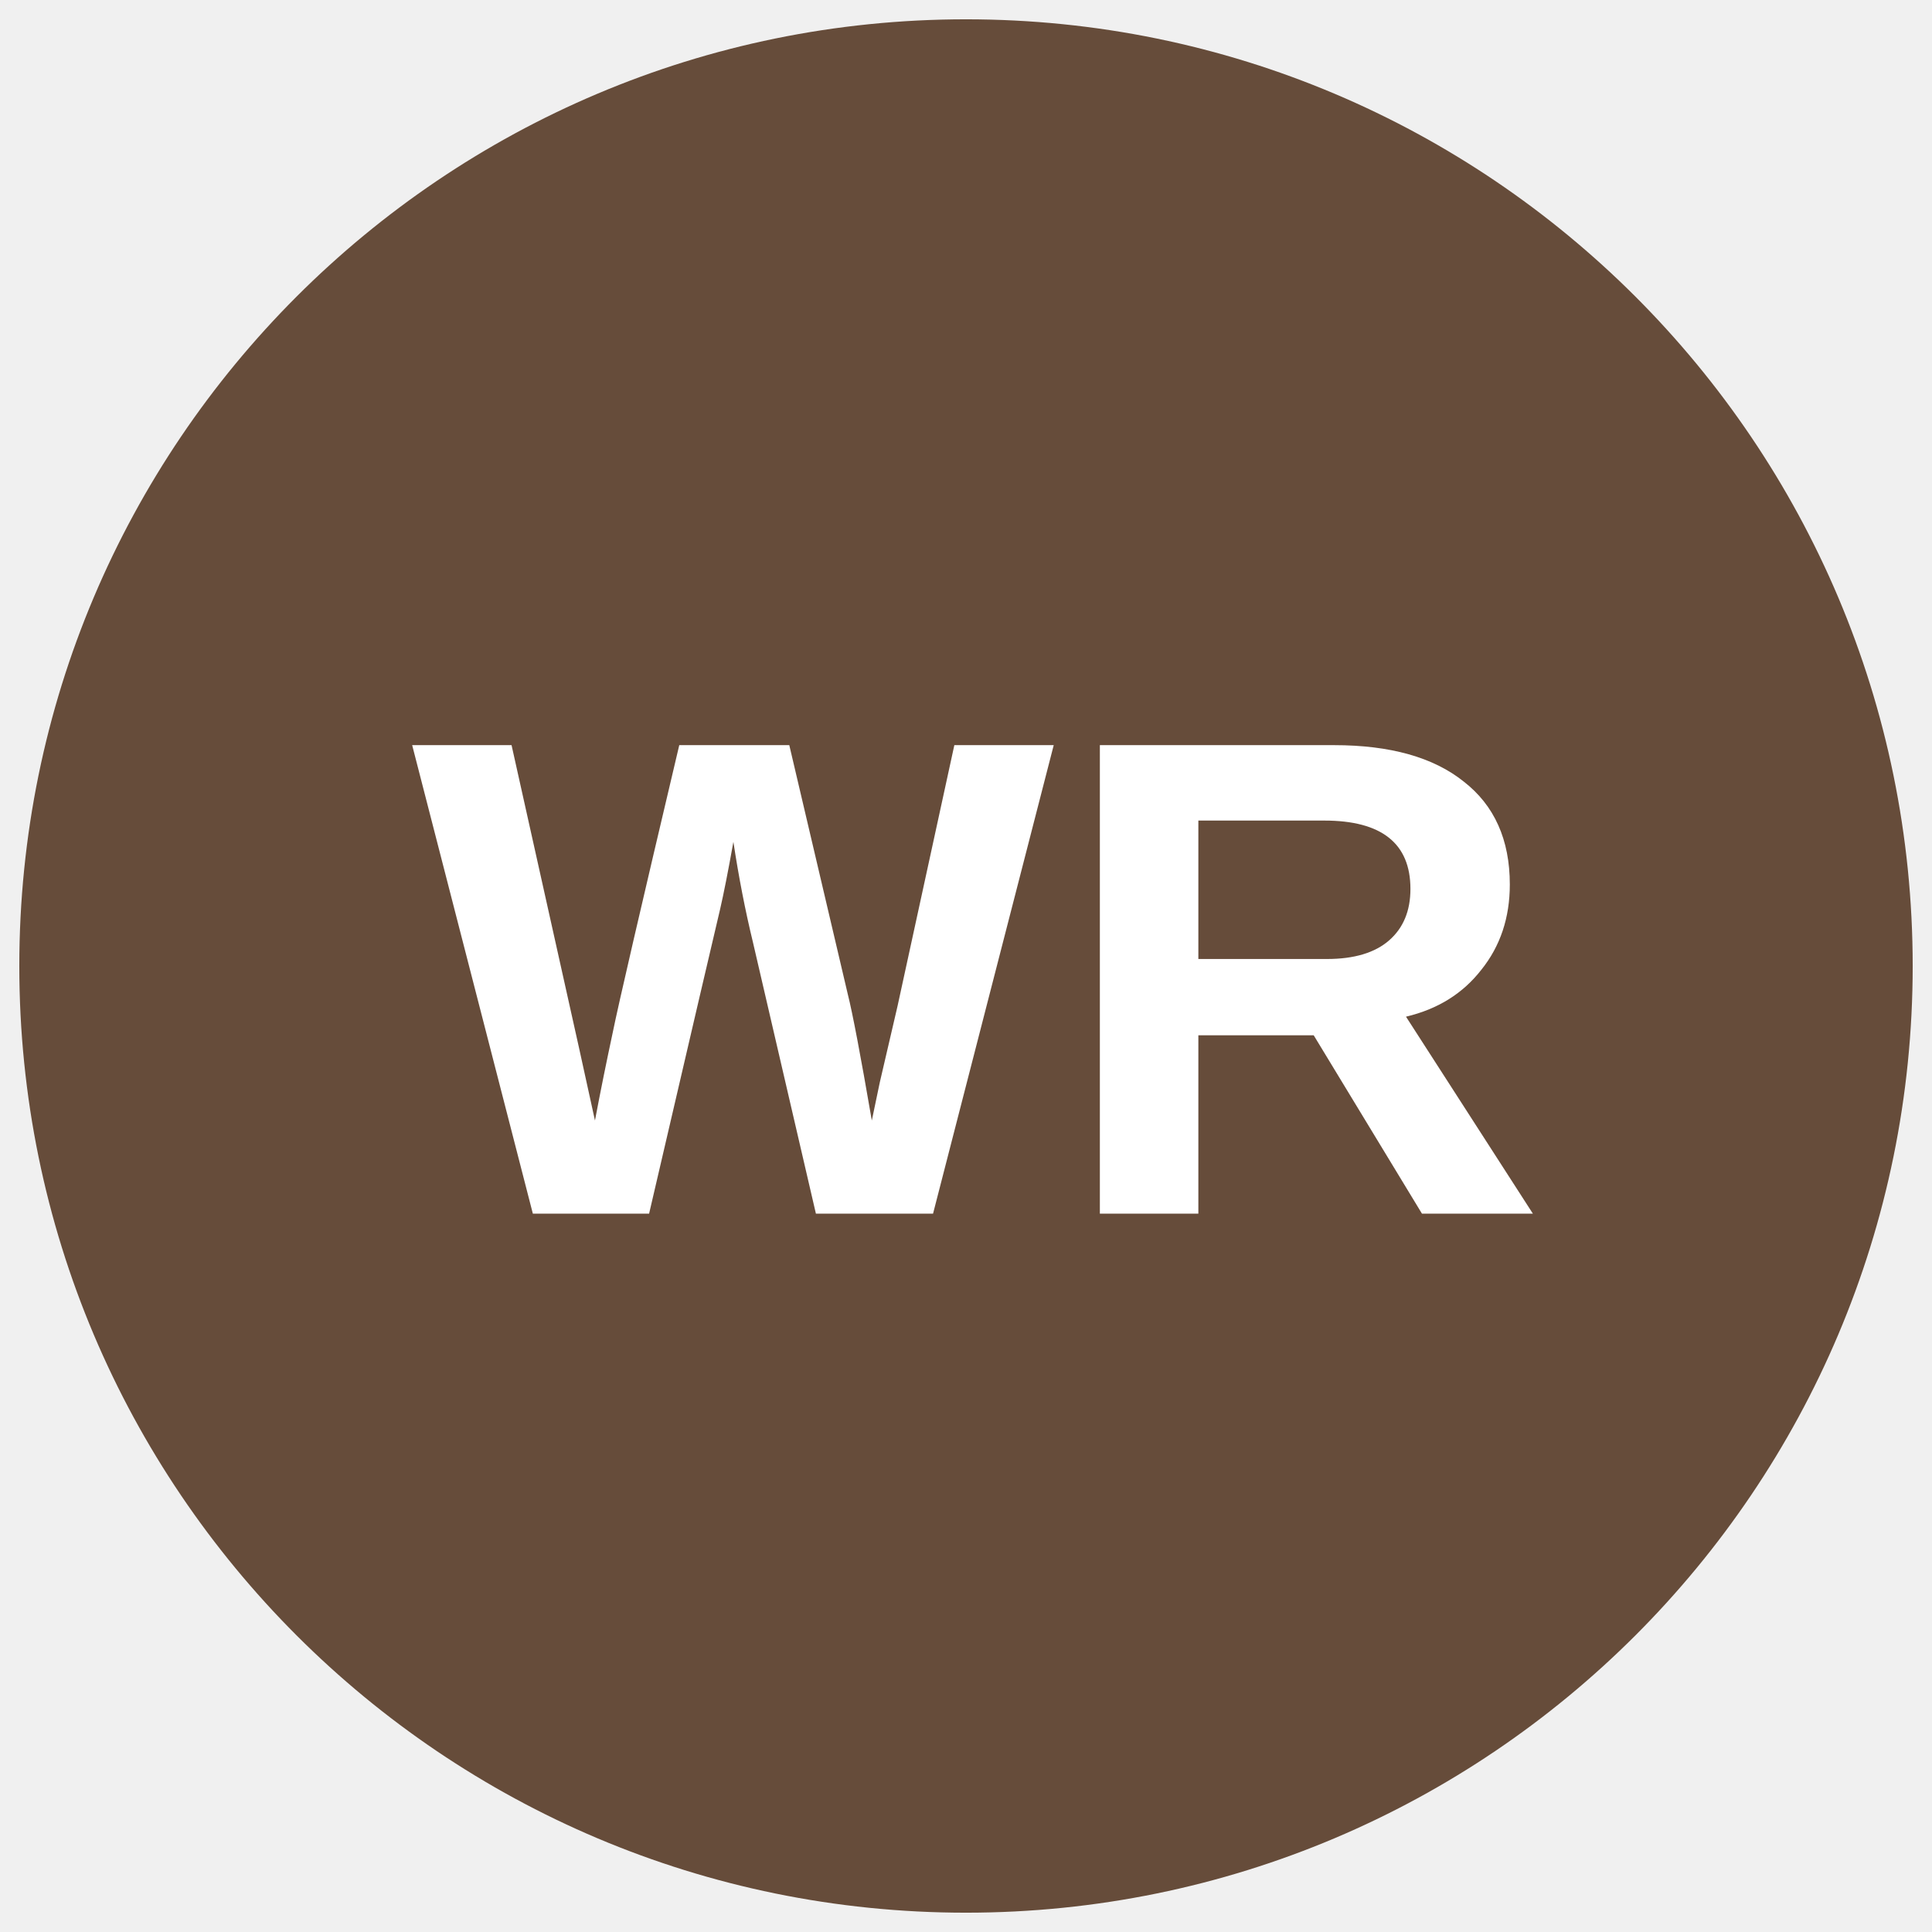
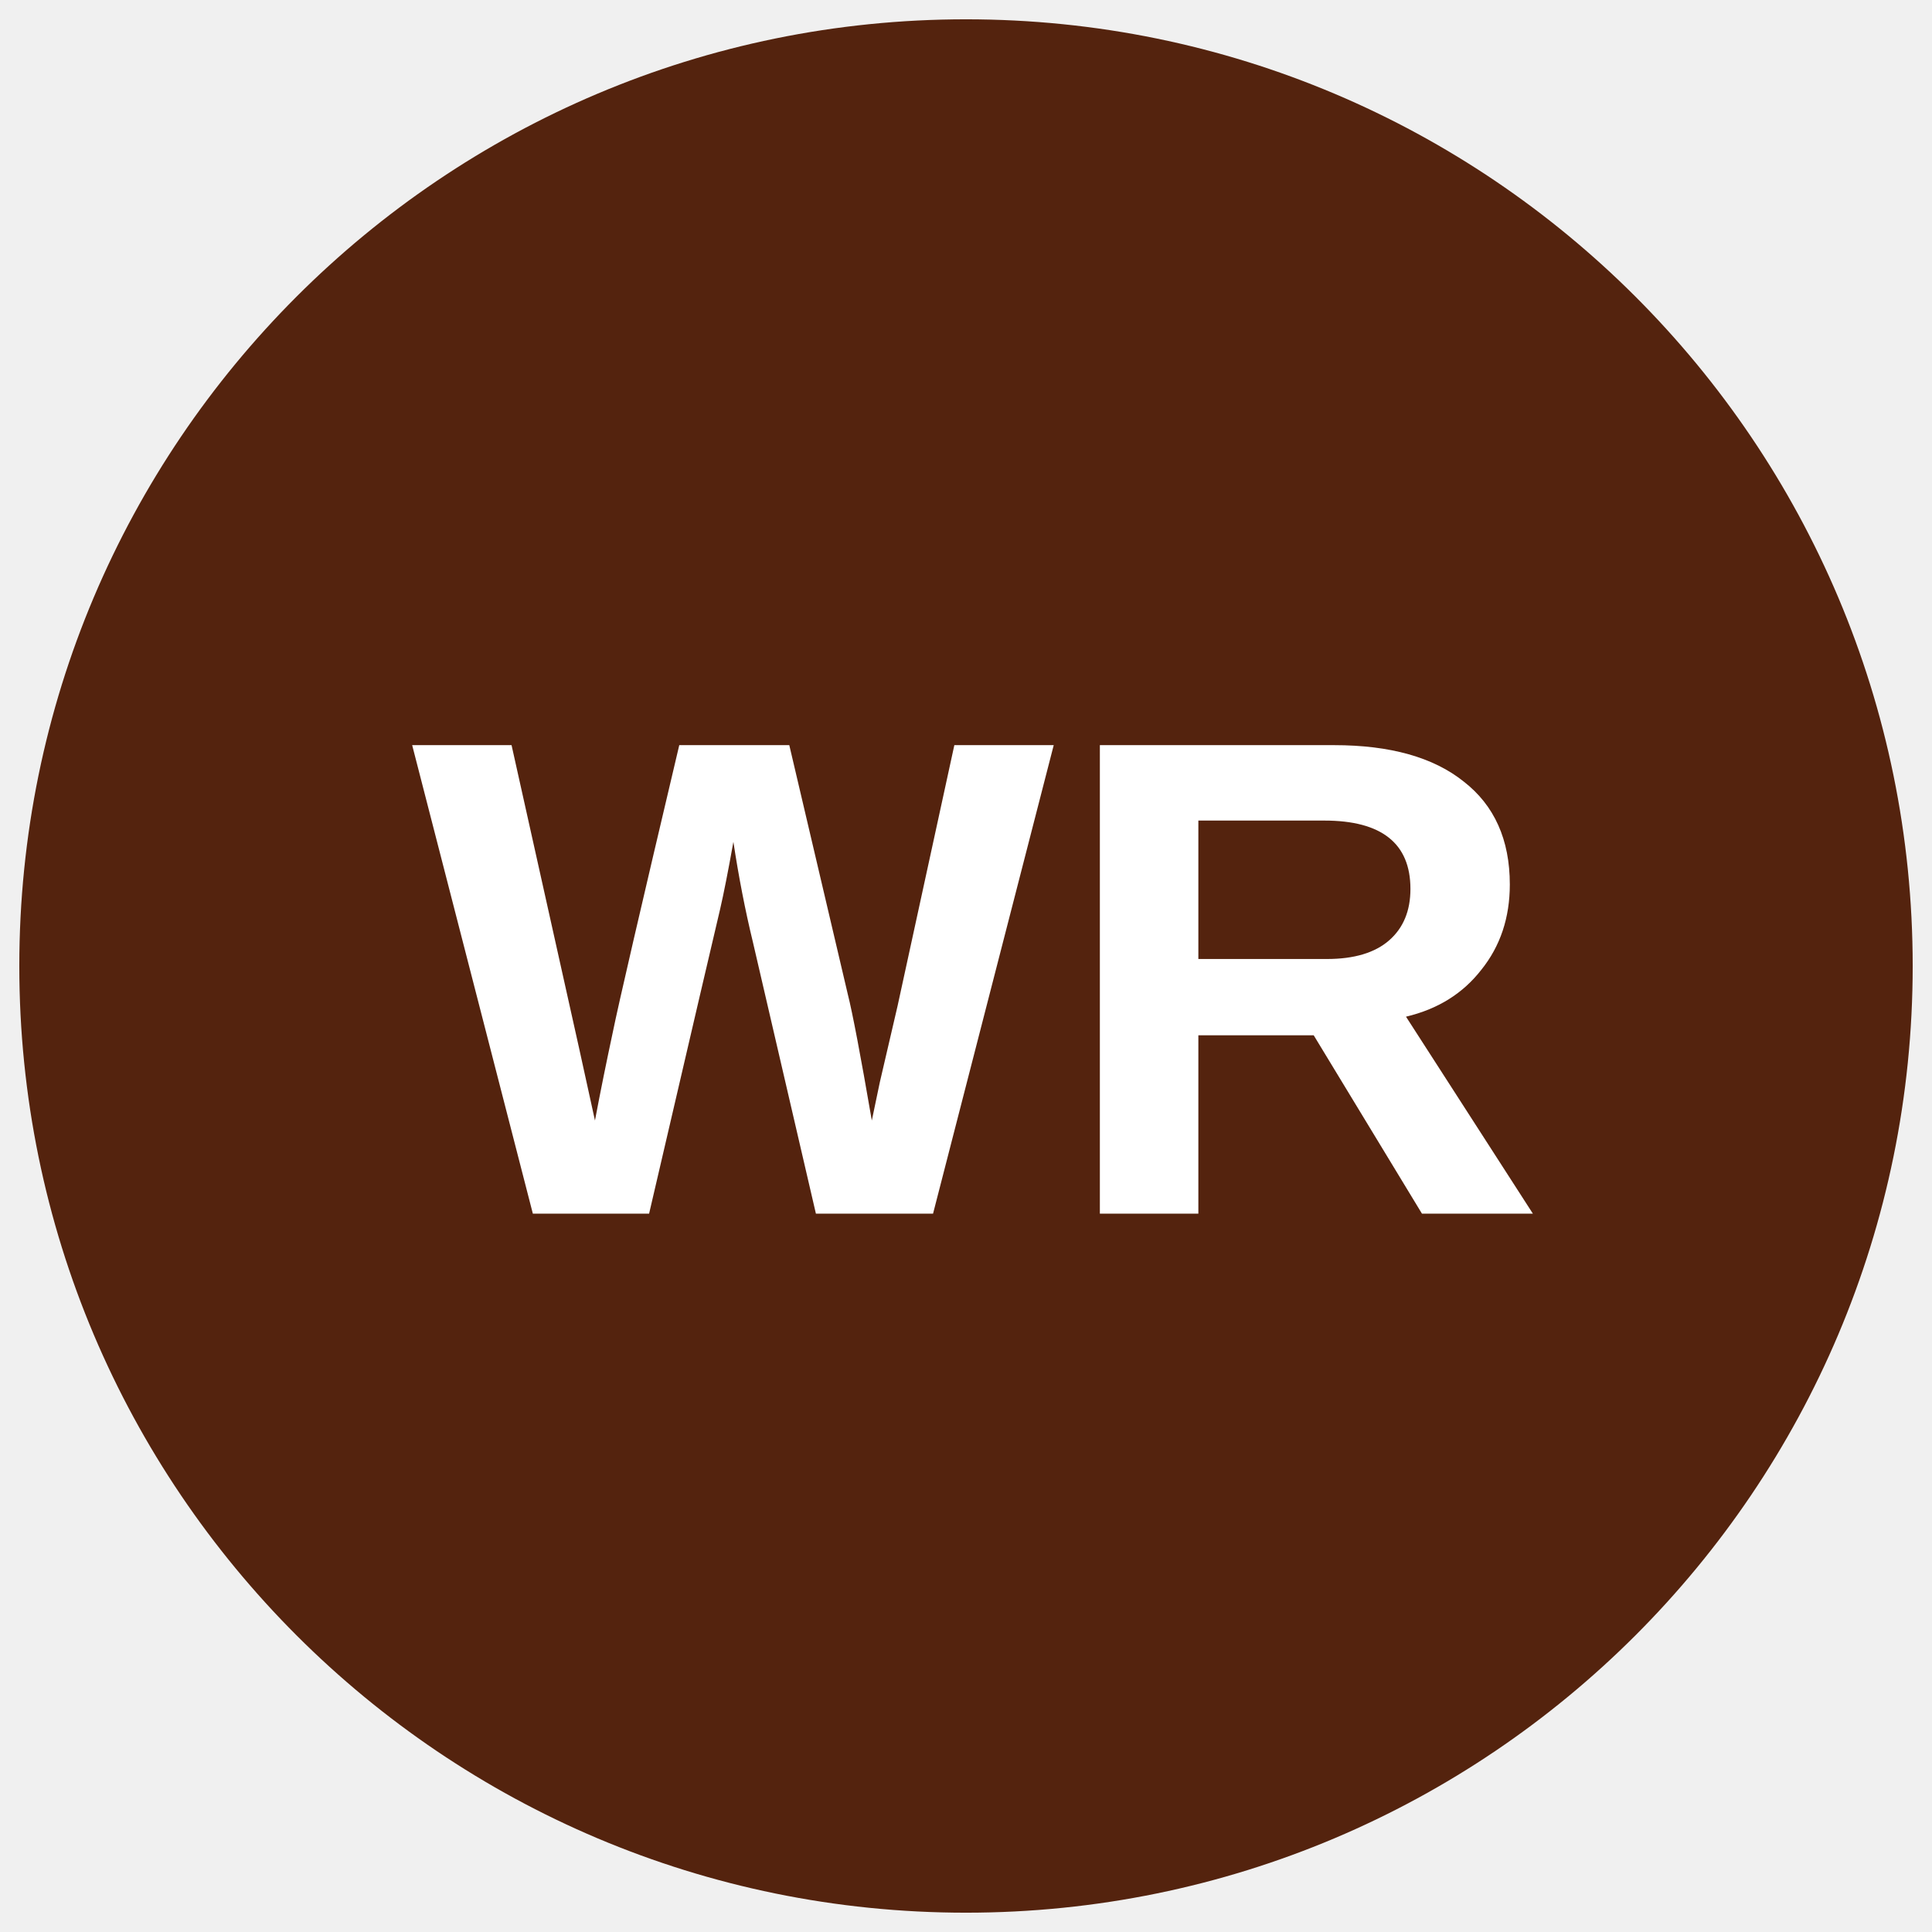
<svg xmlns="http://www.w3.org/2000/svg" id="art" viewBox="0 0 34.02 34.02" version="1.1">
  <defs id="defs3738">
    <style id="style3733">.cls-1{fill:none;}.cls-2{clip-path:url(#clip-path);}.cls-3{fill:#ffd9eb;}.cls-4{fill:#fff;}</style>
    <clipPath id="clip-path">
      <circle class="cls-1" cx="17.01" cy="17.01" r="16.67" id="circle3735" />
    </clipPath>
  </defs>
  <g class="cls-2" clip-path="url(#clip-path)" id="g3746">
-     <path class="cls-3" d="m 38.28,16.76 a 20.84,20.84 0 1 1 -20.84,-20.83 20.83,20.83 0 0 1 20.84,20.83 z" id="path3740" style="fill:#664c3a;fill-opacity:1" />
+     <path class="cls-3" d="m 38.28,16.76 a 20.84,20.84 0 1 1 -20.84,-20.83 20.83,20.83 0 0 1 20.84,20.83 z" id="path3740" style="fill:#54230e;fill-opacity:1" />
    <text xml:space="preserve" style="font-style:normal;font-variant:normal;font-weight:bold;font-stretch:normal;font-size:12px;line-height:1.25;font-family:Arial;-inkscape-font-specification:'Arial, Bold';font-variant-ligatures:normal;font-variant-caps:normal;font-variant-numeric:normal;font-feature-settings:normal;text-align:start;letter-spacing:0px;word-spacing:0px;writing-mode:lr-tb;text-anchor:start;fill:#ffffff;fill-opacity:1;stroke:none" x="7.244" y="21.373" id="text4564">
      <tspan id="tspan4562" x="7.244" y="21.373">WR</tspan>
    </text>
  </g>
</svg>
